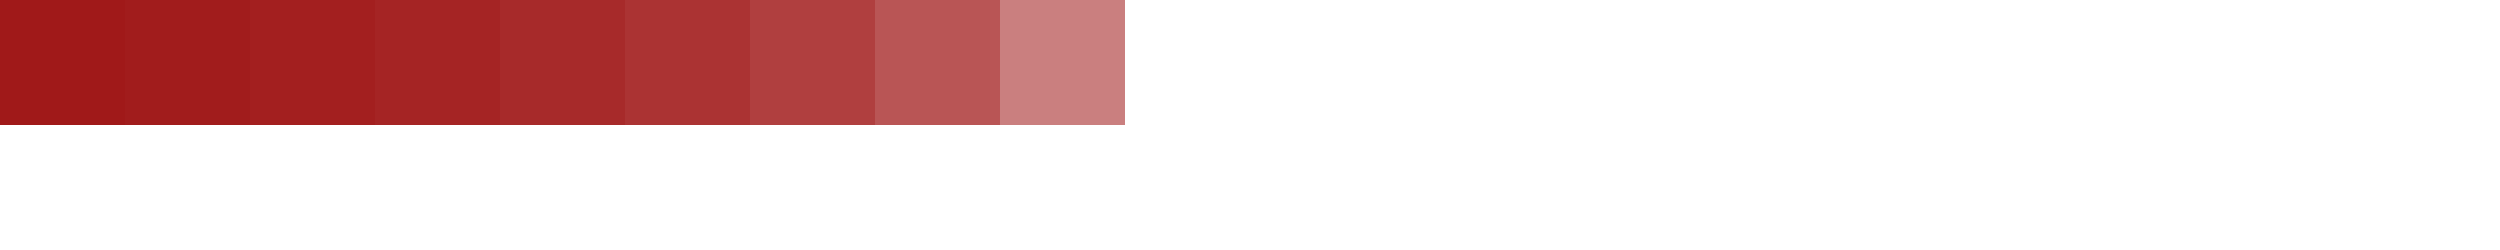
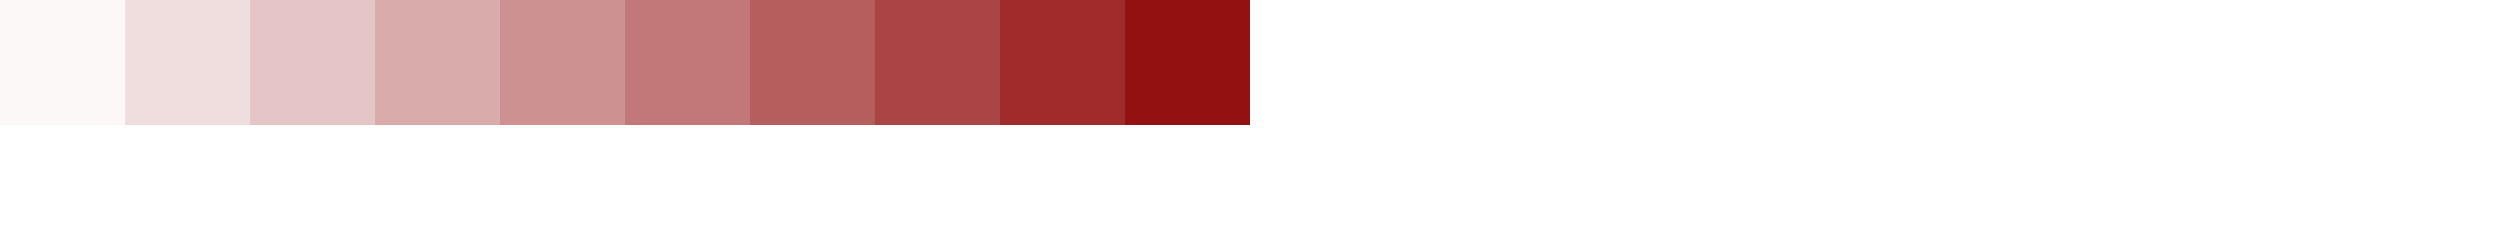
<svg xmlns="http://www.w3.org/2000/svg" width="1000.00" height="100.00">
-   <rect x="0.000" y="0.000" width="50.00" height="50.00" style="fill:rgb(160,25,25)" />
-   <rect x="50.000" y="0.000" width="50.00" height="50.00" style="fill:rgb(161,28,28)" />
-   <rect x="100.000" y="0.000" width="50.00" height="50.00" style="fill:rgb(163,31,31)" />
-   <rect x="150.000" y="0.000" width="50.00" height="50.00" style="fill:rgb(165,36,36)" />
-   <rect x="200.000" y="0.000" width="50.00" height="50.00" style="fill:rgb(167,42,42)" />
-   <rect x="250.000" y="0.000" width="50.00" height="50.00" style="fill:rgb(171,51,51)" />
-   <rect x="300.000" y="0.000" width="50.00" height="50.00" style="fill:rgb(176,63,63)" />
-   <rect x="350.000" y="0.000" width="50.00" height="50.00" style="fill:rgb(185,85,85)" />
-   <rect x="400.000" y="0.000" width="50.00" height="50.00" style="fill:rgb(202,127,127)" />
-   <rect x="450.000" y="0.000" width="50.00" height="50.00" style="fill:rgb(255,255,255)" />
+   <rect x="0.000" y="0.000" width="50.00" height="50.00" style="fill:rgba(140,0,0,3.0000000000000027e-2)" />
+   <rect x="50.000" y="0.000" width="50.00" height="50.00" style="fill:rgba(140,0,0,0.13)" />
+   <rect x="100.000" y="0.000" width="50.00" height="50.00" style="fill:rgba(140,0,0,0.23)" />
+   <rect x="150.000" y="0.000" width="50.00" height="50.00" style="fill:rgba(140,0,0,0.33)" />
+   <rect x="200.000" y="0.000" width="50.00" height="50.00" style="fill:rgba(140,0,0,0.43)" />
+   <rect x="250.000" y="0.000" width="50.00" height="50.00" style="fill:rgba(140,0,0,0.53)" />
+   <rect x="300.000" y="0.000" width="50.00" height="50.00" style="fill:rgba(140,0,0,0.63)" />
+   <rect x="350.000" y="0.000" width="50.00" height="50.00" style="fill:rgba(140,0,0,0.73)" />
+   <rect x="400.000" y="0.000" width="50.00" height="50.00" style="fill:rgba(140,0,0,0.83)" />
+   <rect x="450.000" y="0.000" width="50.00" height="50.00" style="fill:rgba(140,0,0,0.93)" />
</svg>
